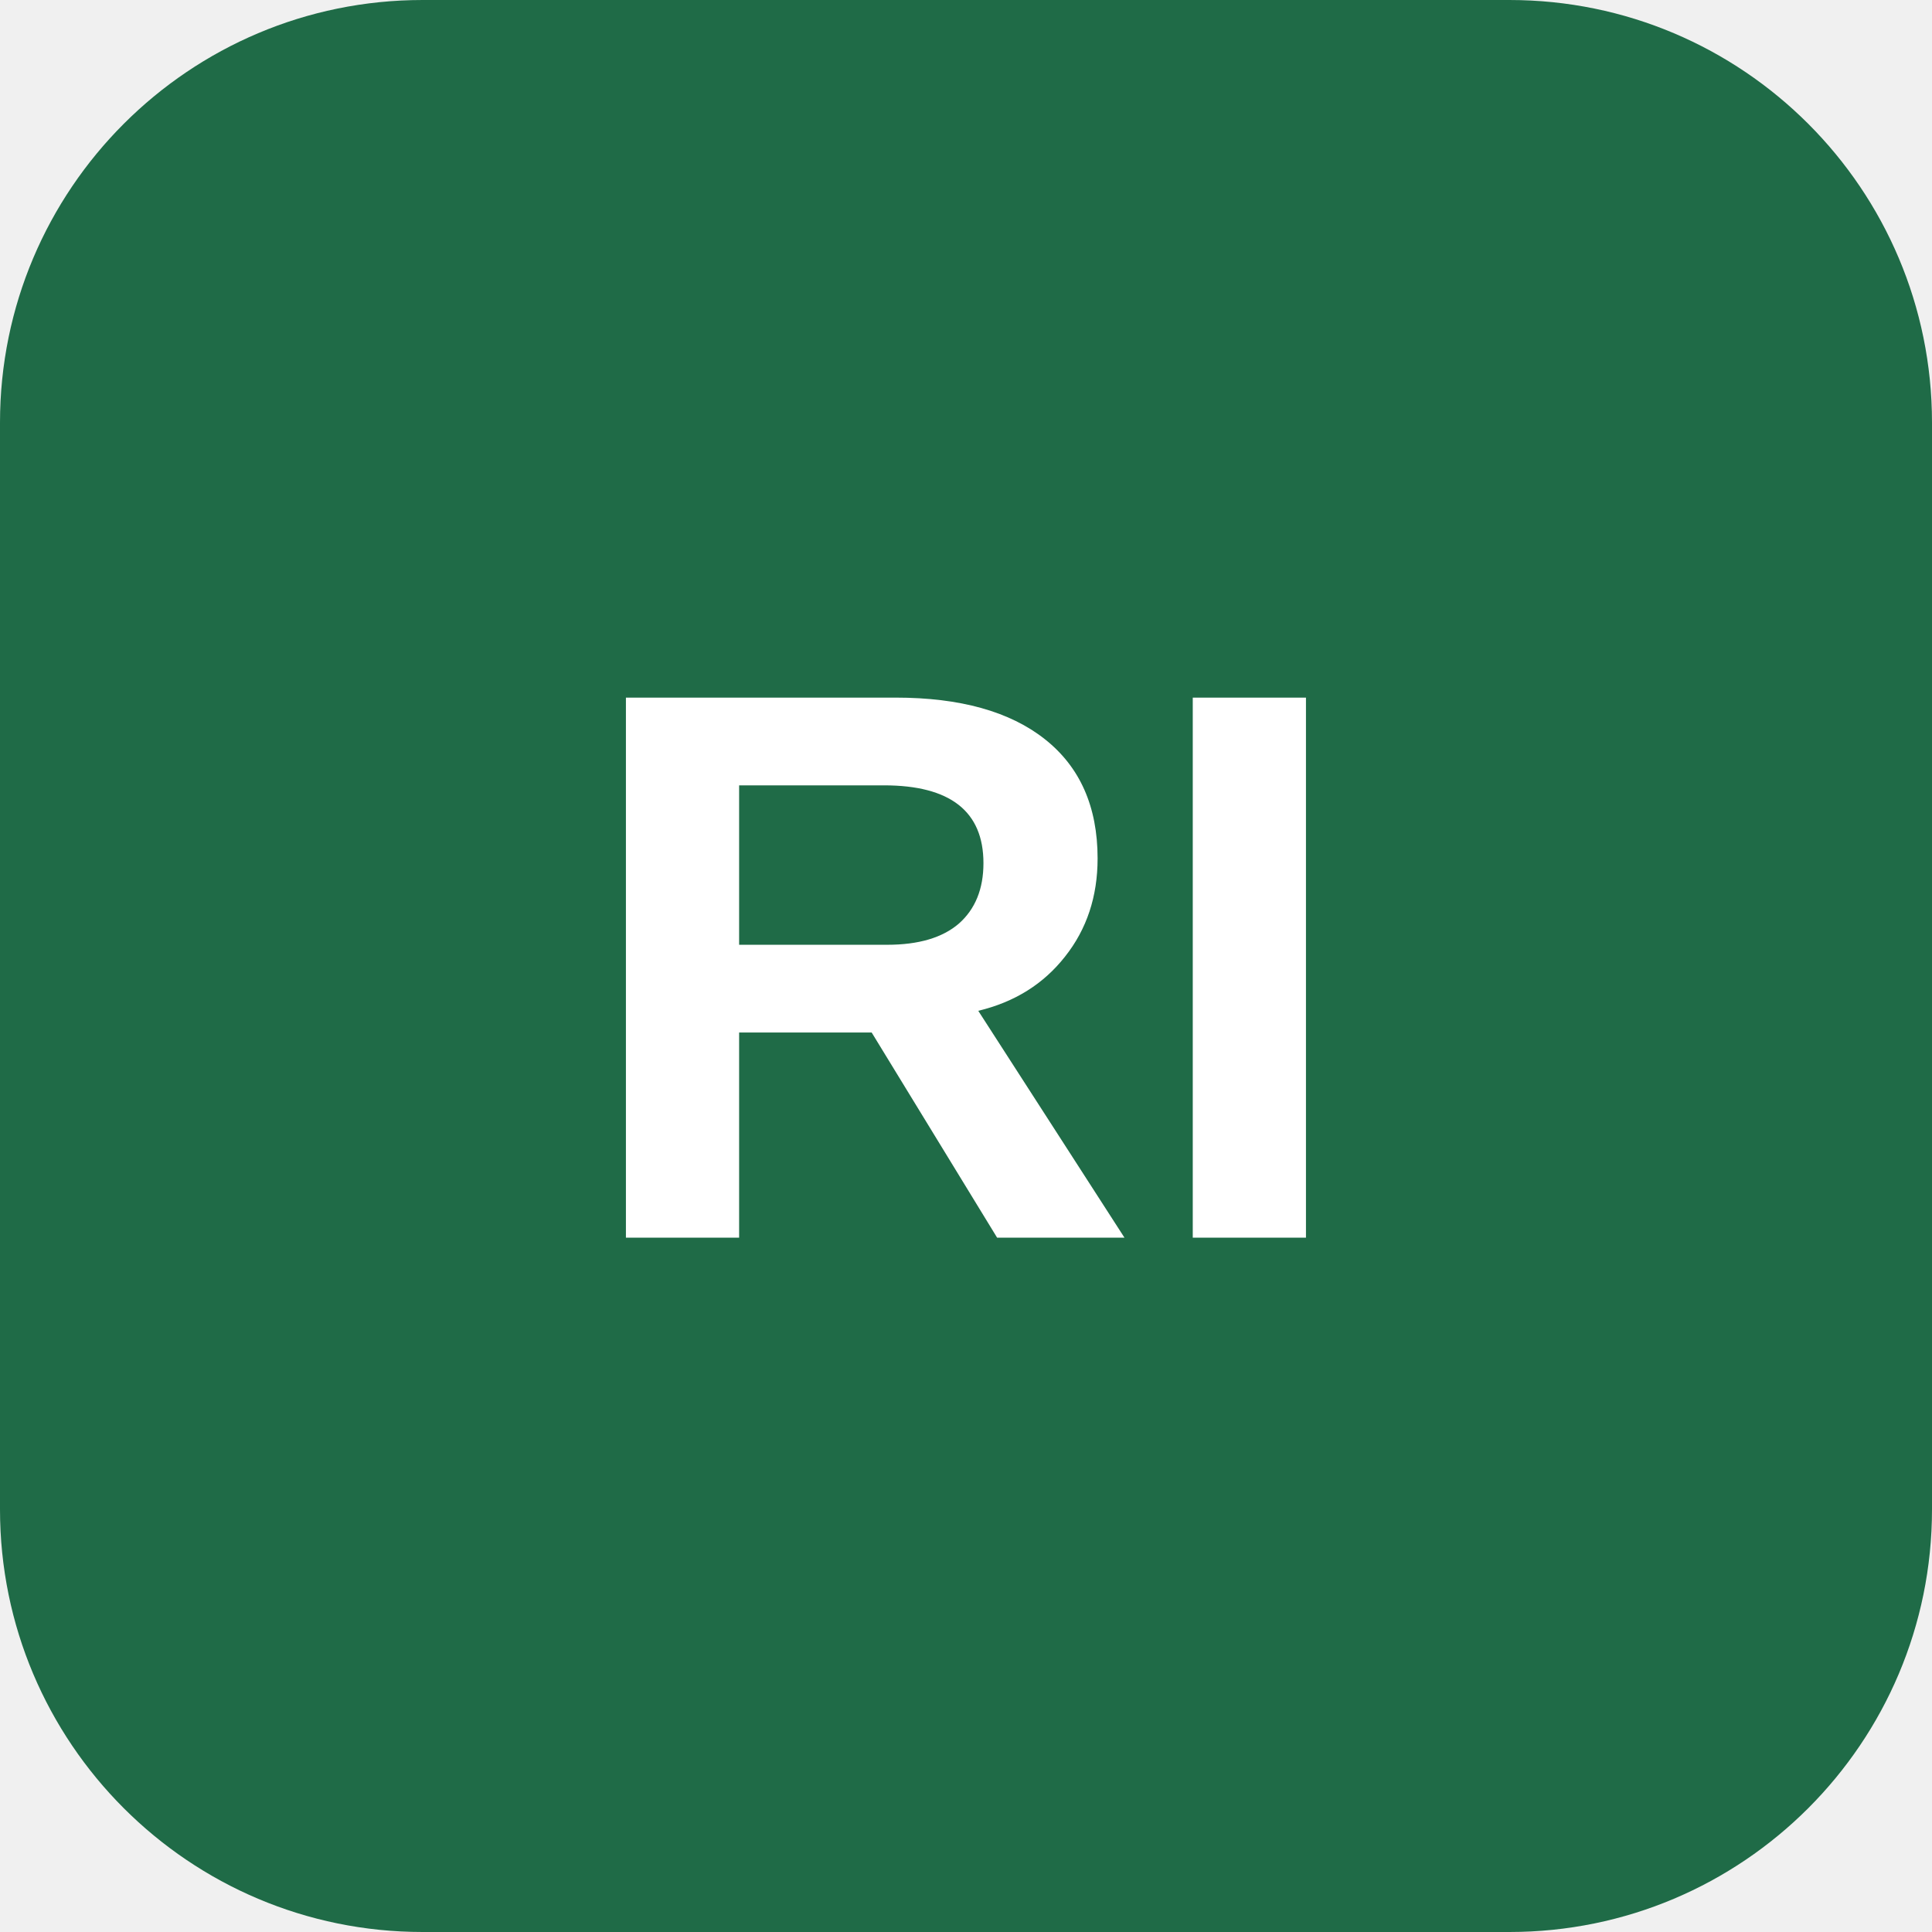
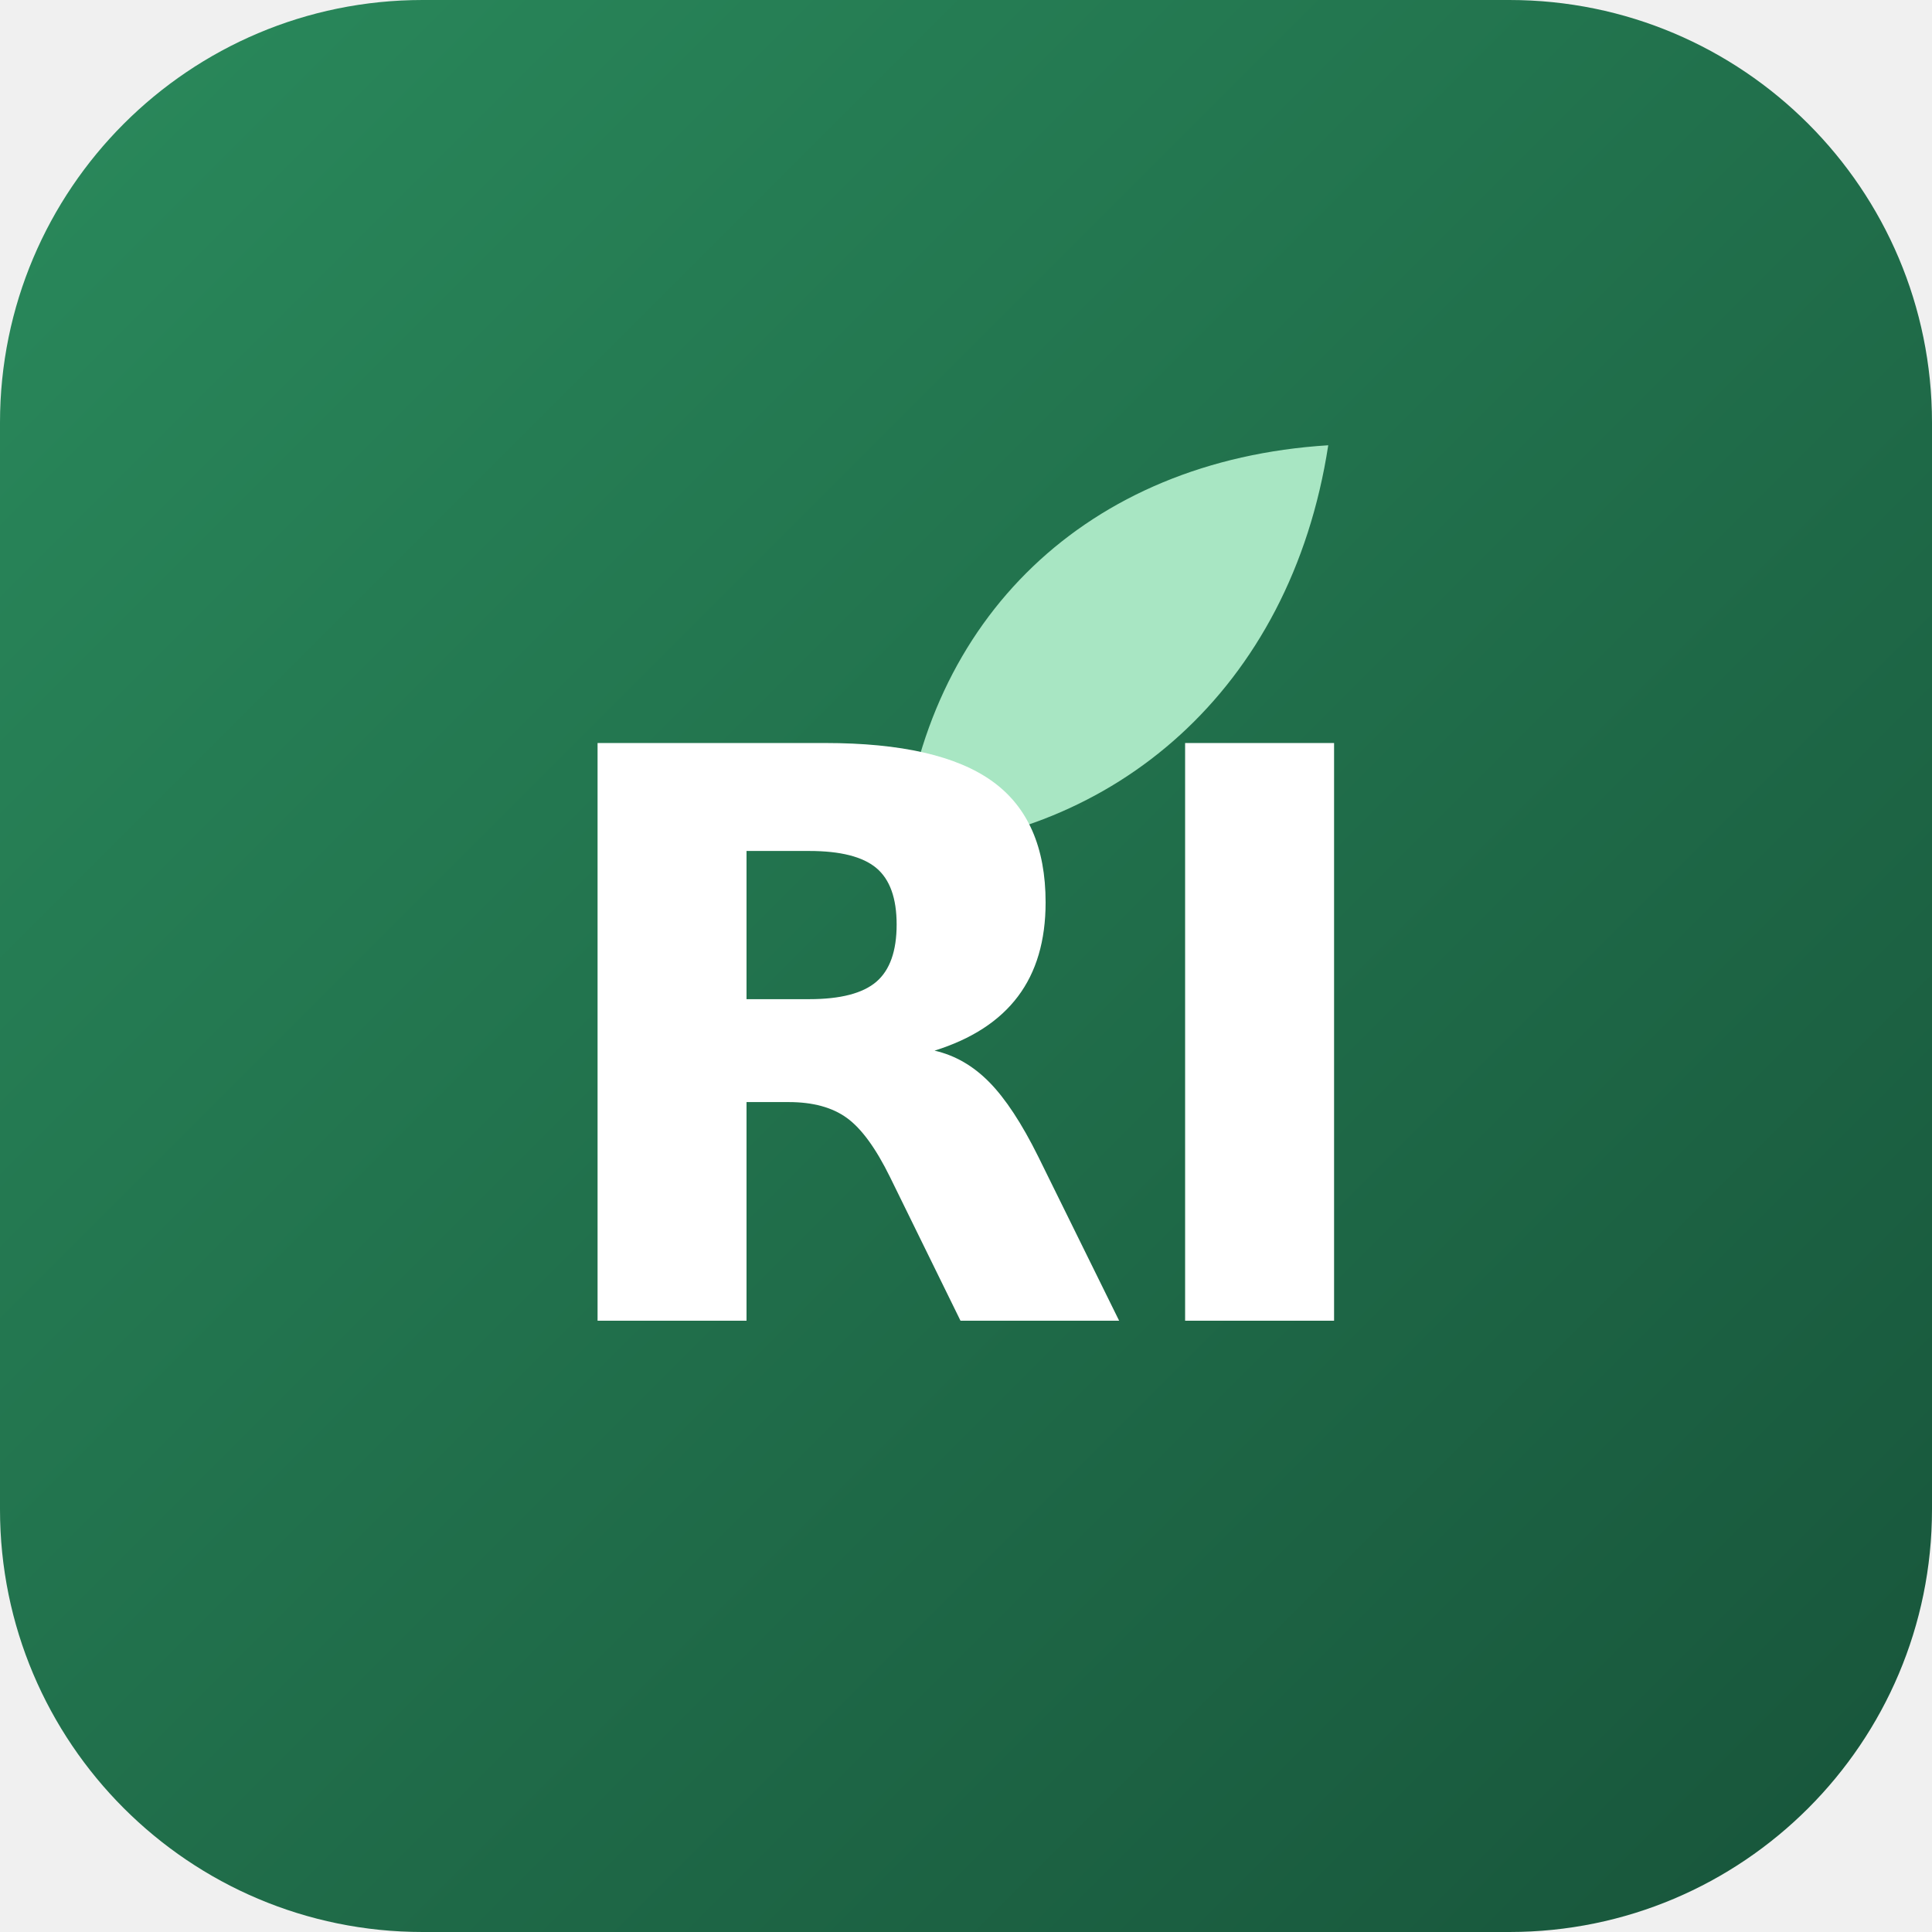
- <svg xmlns="http://www.w3.org/2000/svg" viewBox="0 0 64 64">
-   <rect width="64" height="64" rx="14" fill="#1f6b47" />
-   <text x="32" y="41" font-family="Arial, sans-serif" font-size="26" font-weight="700" fill="#fff" text-anchor="middle">RI</text>
+ <svg xmlns="http://www.w3.org/2000/svg" viewBox="0 0 1024 1024">
+   <defs>
+     <linearGradient id="g" x1="0" y1="0" x2="1" y2="1">
+       <stop offset="0" stop-color="#2a8a5c" />
+       <stop offset="1" stop-color="#17543a" />
+     </linearGradient>
+   </defs>
+   <rect width="1024" height="1024" rx="224" fill="url(#g)" />
+   <g transform="">
+     <path d="M704 236c-128 8-214 92-226 214 112-6 206-84 226-214z" fill="#a8e6c3" />
+     <text x="512" y="700" font-family="DejaVu Sans, Arial, sans-serif" font-size="420" font-weight="700" fill="#fff" text-anchor="middle" letter-spacing="-12">RI</text>
+   </g>
</svg>
